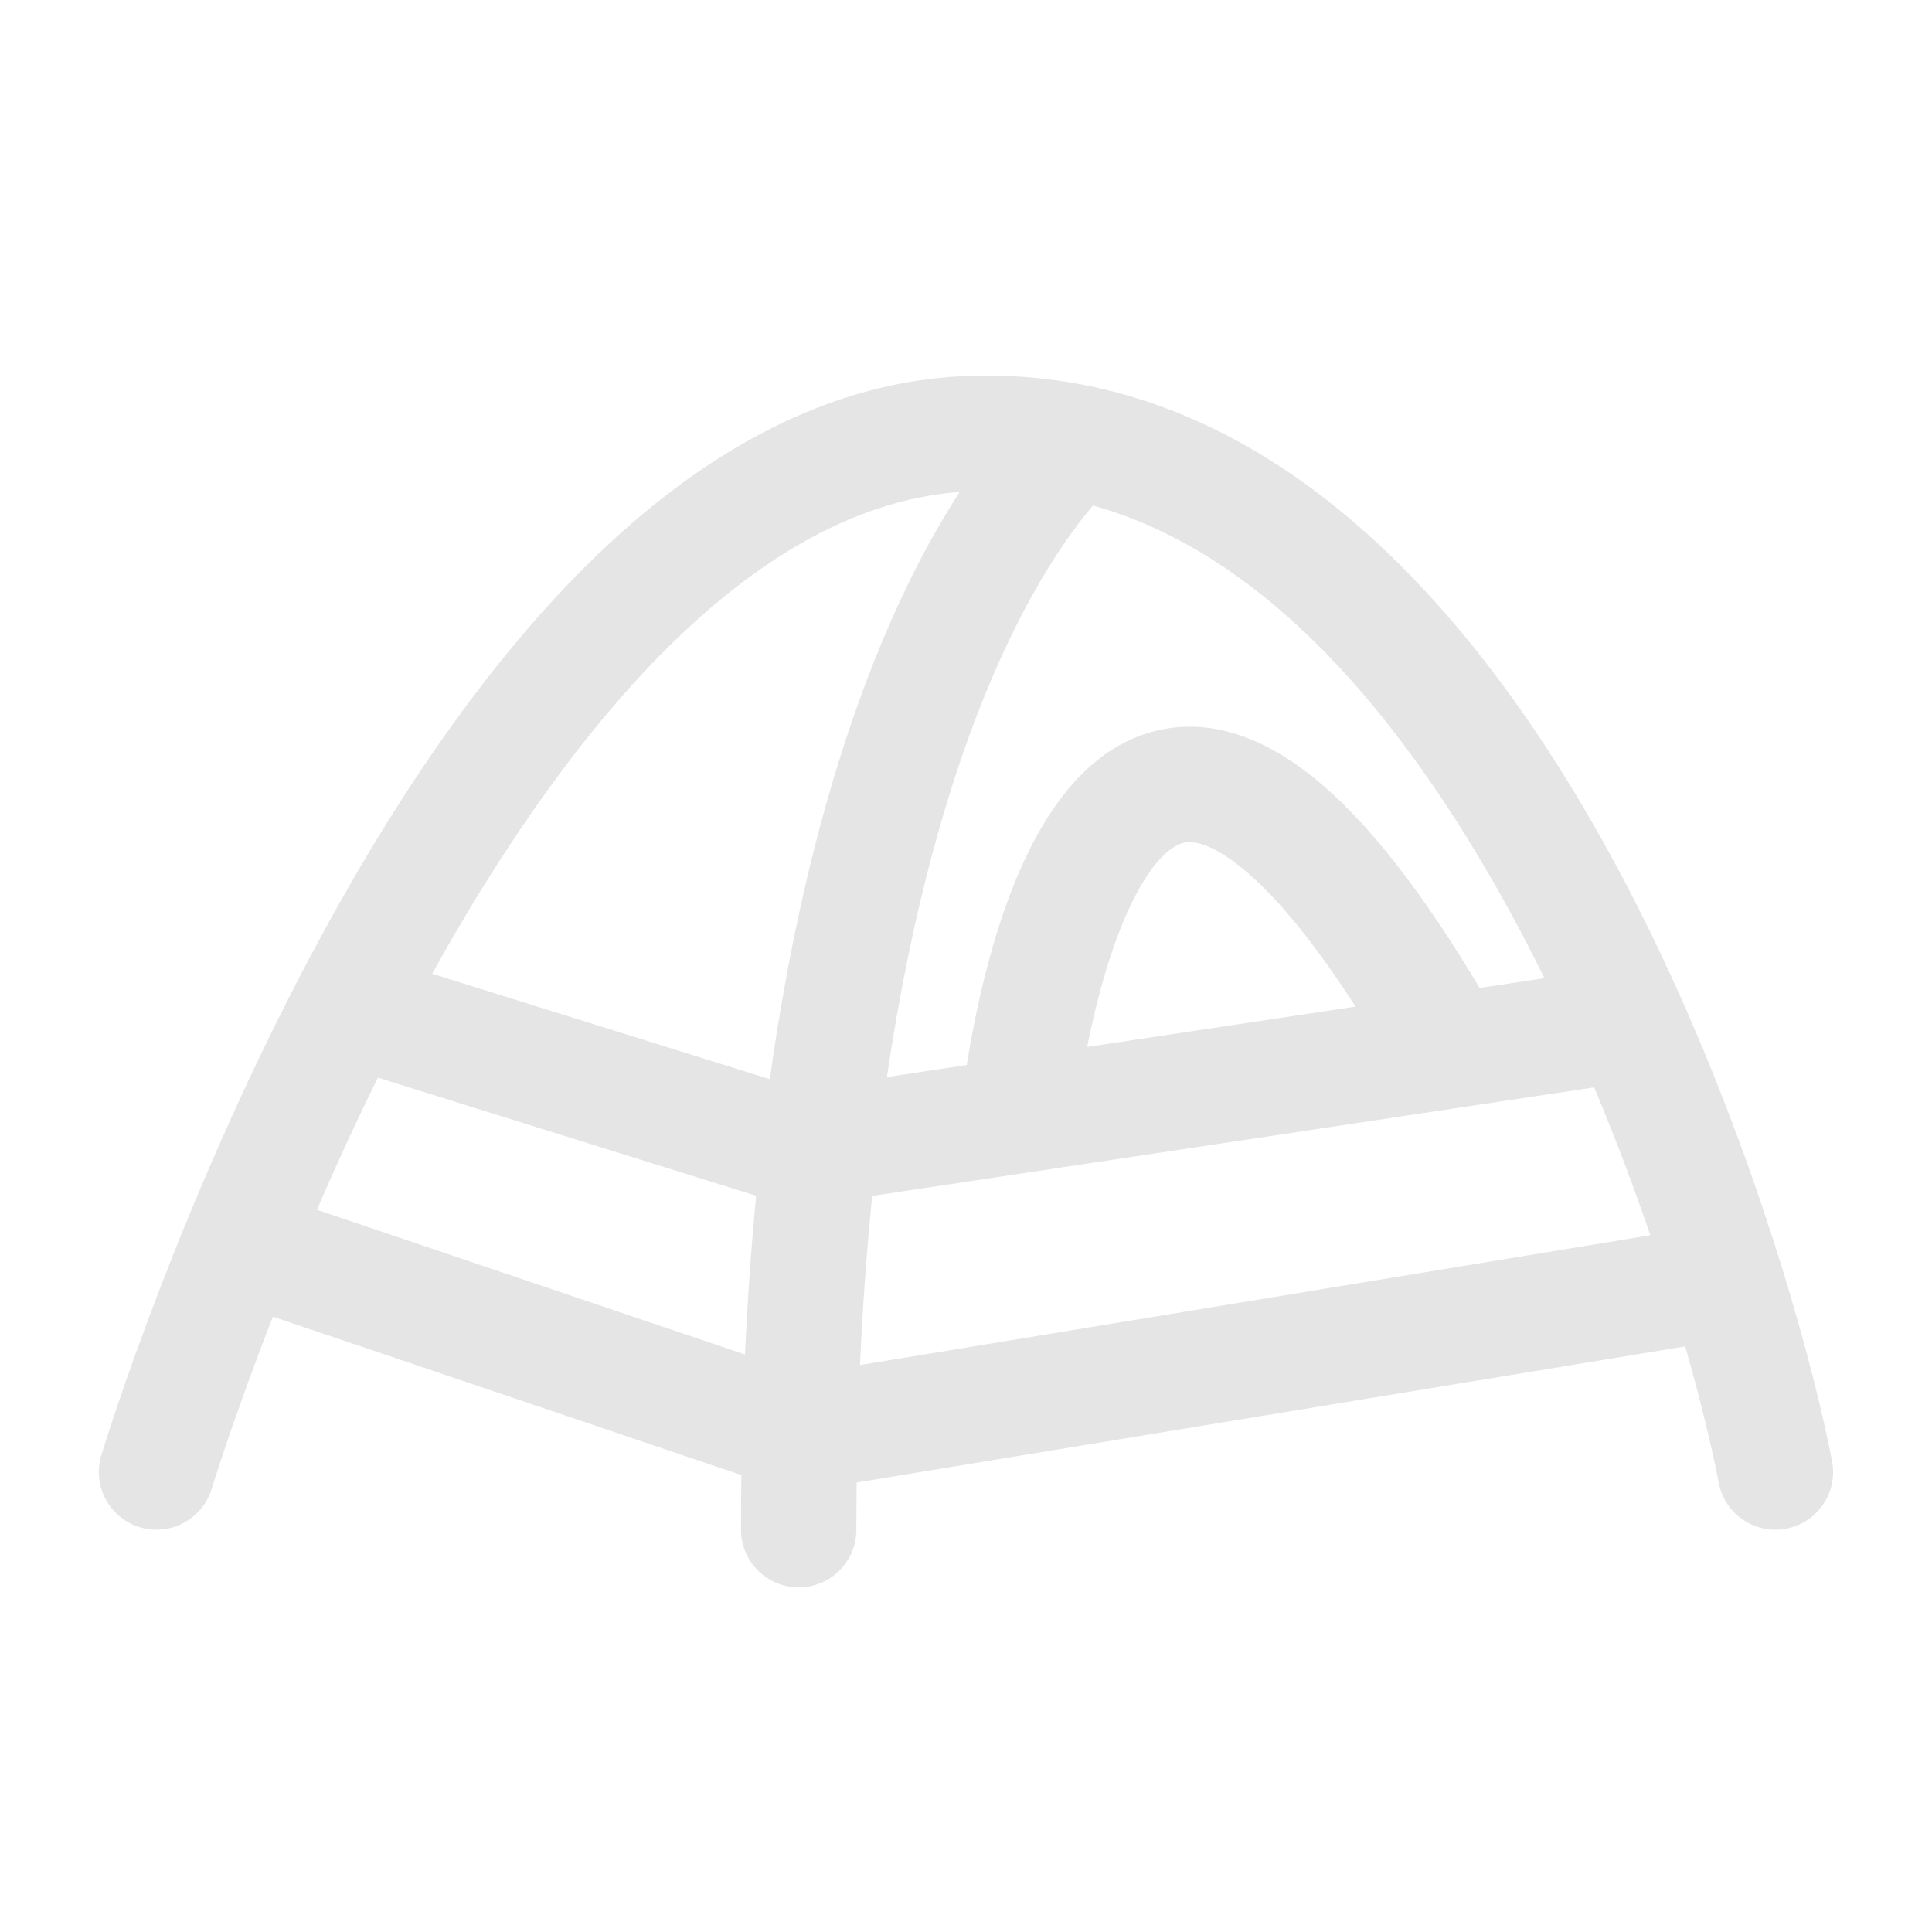
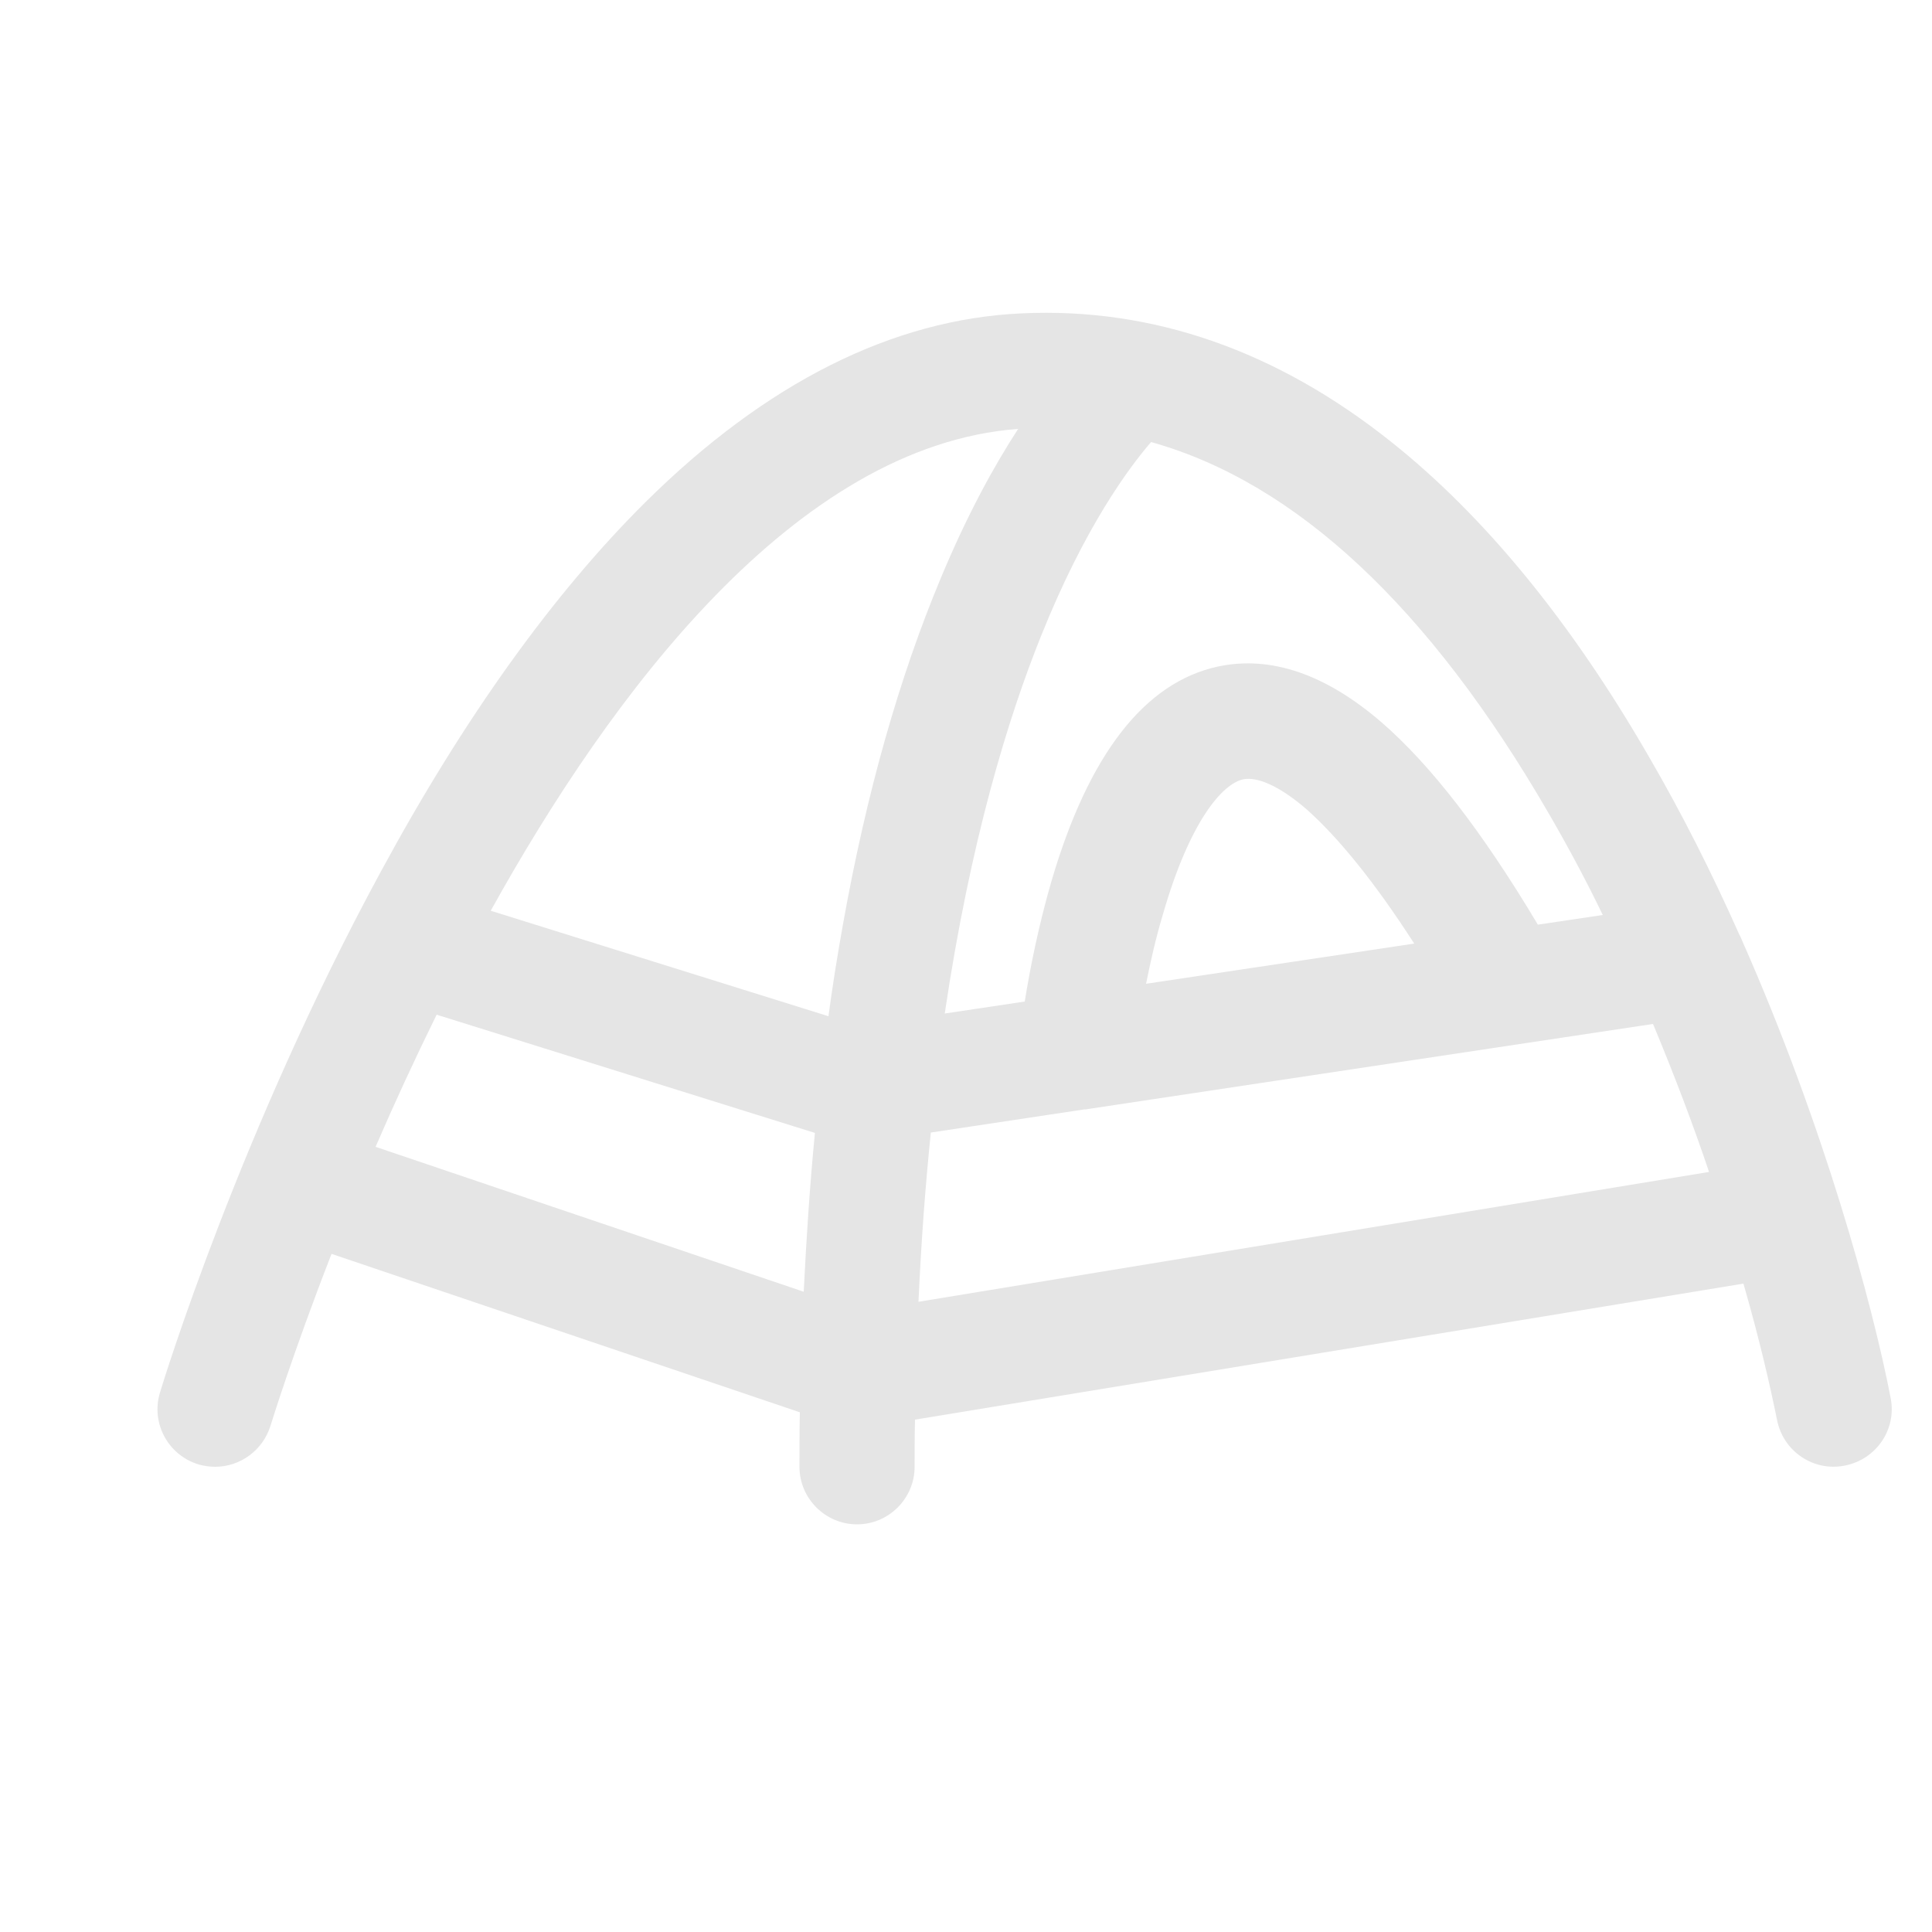
- <svg xmlns="http://www.w3.org/2000/svg" version="1.1" id="图形" x="0px" y="0px" viewBox="15.167 -16.333 1000.636 1000.678" enable-background="new 15.167 -16.333 1000.636 1000.678" xml:space="preserve">
-   <path fill="#E5E5E5" d="M964.07,740.405c-9.448-48.69-34.613-141.314-77.008-237.103c-0.398-1.051-0.854-2.068-1.361-3.053  c-13.838-31.018-29.476-62.323-46.978-92.532c-40.308-69.577-85.087-124.258-133.095-162.526  c-59.427-47.369-123.86-69.804-191.515-66.701c-66.905,3.076-132.447,35.941-194.808,97.681  c-47.627,47.153-93.775,111.498-137.159,191.25C109.199,601.51,69.302,731.945,67.639,737.431  c-4.785,15.79,4.137,32.471,19.928,37.256c2.888,0.875,5.806,1.292,8.675,1.292c12.819,0,24.671-8.317,28.581-21.22  c0.204-0.676,11.178-36.552,31.705-89.122l242.636,82.042c-0.127,9.356-0.192,18.785-0.192,28.292  c0,16.499,13.376,29.876,29.876,29.876s29.876-13.376,29.876-29.876c0-8.275,0.057-16.414,0.154-24.449l429.147-70.478  c8.129,28.4,13.898,52.753,17.389,70.742c3.143,16.199,18.815,26.775,35.02,23.638C956.629,772.281,967.212,756.602,964.07,740.405z   M787.023,437.668c10.006,17.271,19.362,34.919,28.093,52.654l-33.573,5.046c-28.83-48.272-55.4-82.624-81.039-104.8  c-28.926-25.021-57.423-34.716-84.695-28.817c-38.068,8.234-67.063,45.686-86.18,111.316c-6.818,23.402-11.16,46.105-13.733,62.234  l-41.361,6.218c13.175-89.003,32.535-152.663,49.951-195.874c22.507-55.837,45.139-86.589,56.835-100.14  C656.126,266.422,725.092,330.764,787.023,437.668z M717.253,505.032l-138.99,20.893c2.189-11.041,5.053-23.517,8.733-36.148  c13.905-47.734,30.526-67.265,41.446-69.626c7.692-1.673,19.411,3.877,32.973,15.606  C678.335,450.395,697.055,473.634,717.253,505.032z M512.232,238.47c-12.324,18.975-26.345,44.415-40.251,77.734  c-21.358,51.178-38.329,111.219-50.441,178.454c-2.808,15.591-5.358,31.589-7.646,47.972l-174.889-54.614  C300.732,376.628,396.708,247.055,512.232,238.47z M179.297,610.262c9.4-21.738,19.95-44.818,31.596-68.428l195.923,61.182  c-2.553,26.559-4.485,53.987-5.792,82.217L179.297,610.262z M460.603,690.688c1.411-31.213,3.568-60.382,6.315-87.6l79.599-11.966  c0.192-0.026,0.383-0.057,0.575-0.087l293.759-44.159c11.077,26.346,20.764,52.196,29.092,76.587L460.603,690.688z" />
+ <svg xmlns="http://www.w3.org/2000/svg" version="1.1" id="图形" x="0px" y="0px" viewBox="0 0 500 500" style="enable-background:new 0 0 500 500;" xml:space="preserve">
+   <style type="text/css">
+ 	.st0{fill:#E5E5E5;}
+ </style>
+   <path class="st0" d="M489.3,361.8c-4.7-24.3-17.3-70.6-38.5-118.5c-0.2-0.5-0.4-1-0.7-1.5c-6.9-15.5-14.7-31.1-23.5-46.2  c-20.1-34.8-42.5-62.1-66.5-81.2c-29.7-23.7-61.9-34.9-95.7-33.3c-33.4,1.5-66.2,18-97.3,48.8c-23.8,23.6-46.9,55.7-68.5,95.6  c-36.4,67-56.4,132.2-57.2,134.9c-2.4,7.9,2.1,16.2,10,18.6c1.4,0.4,2.9,0.6,4.3,0.6c6.4,0,12.3-4.2,14.3-10.6  c0.1-0.3,5.6-18.3,15.8-44.5l121.2,41c-0.1,4.7-0.1,9.4-0.1,14.1c0,8.2,6.7,14.9,14.9,14.9s14.9-6.7,14.9-14.9c0-4.1,0-8.2,0.1-12.2  l214.4-35.2c4.1,14.2,6.9,26.4,8.7,35.3c1.6,8.1,9.4,13.4,17.5,11.8C485.6,377.7,490.9,369.9,489.3,361.8z M400.8,210.5  c5,8.6,9.7,17.4,14,26.3l-16.8,2.5c-14.4-24.1-27.7-41.3-40.5-52.4c-14.5-12.5-28.7-17.3-42.3-14.4c-19,4.1-33.5,22.8-43.1,55.6  c-3.4,11.7-5.6,23-6.9,31.1l-20.7,3.1c6.6-44.5,16.3-76.3,25-97.9c11.2-27.9,22.6-43.3,28.4-50C335.4,124.9,369.9,157.1,400.8,210.5  z M366,244.2l-69.4,10.4c1.1-5.5,2.5-11.8,4.4-18.1c6.9-23.9,15.3-33.6,20.7-34.8c3.8-0.8,9.7,1.9,16.5,7.8  C346.5,216.9,355.9,228.5,366,244.2z M263.5,111c-6.2,9.5-13.2,22.2-20.1,38.8c-10.7,25.6-19.2,55.6-25.2,89.2  c-1.4,7.8-2.7,15.8-3.8,24L127,235.7C157.9,180,205.8,115.3,263.5,111z M97.2,296.8c4.7-10.9,10-22.4,15.8-34.2l97.9,30.6  c-1.3,13.3-2.2,27-2.9,41.1L97.2,296.8z M237.7,336.9c0.7-15.6,1.8-30.2,3.2-43.8l39.8-6c0.1,0,0.2,0,0.3,0l146.8-22.1  c5.5,13.2,10.4,26.1,14.5,38.3L237.7,336.9z" />
</svg>
